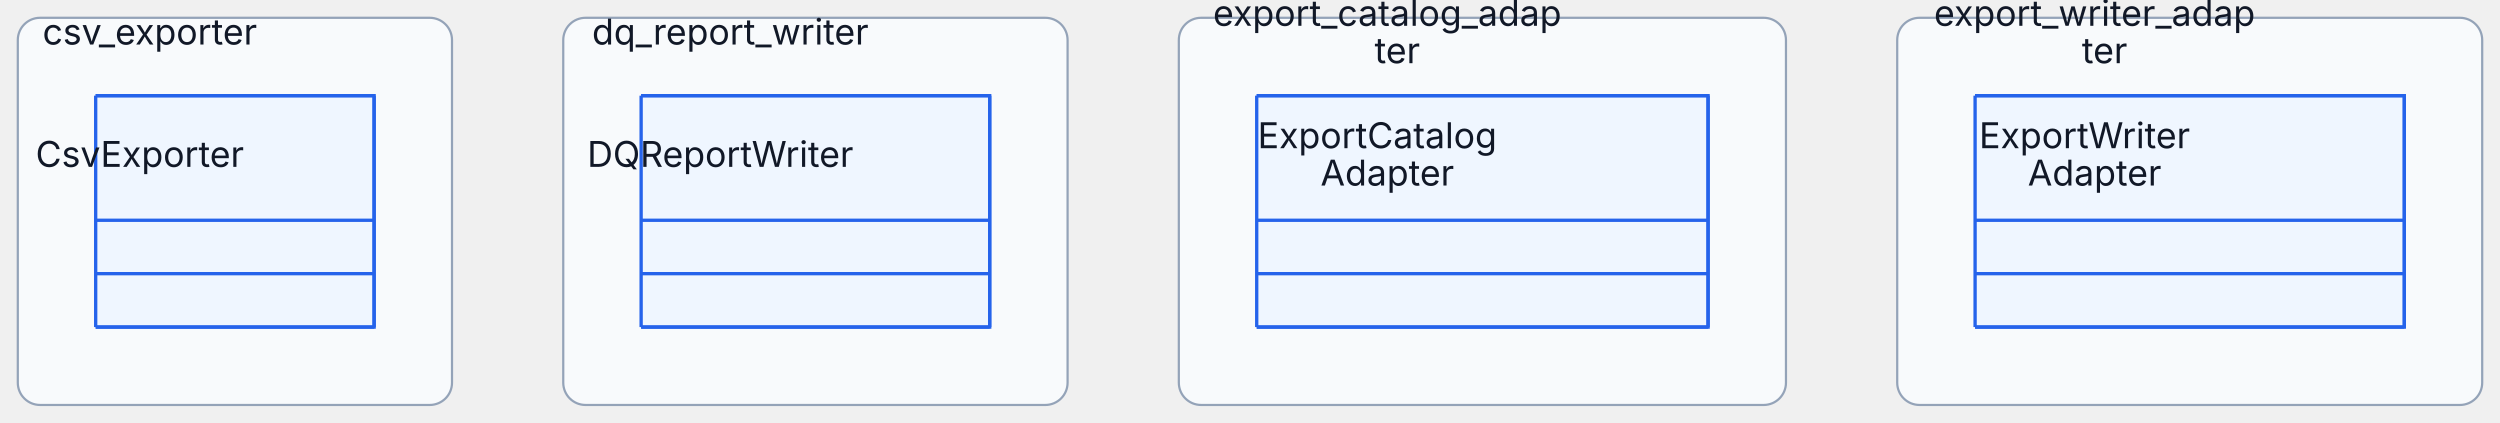
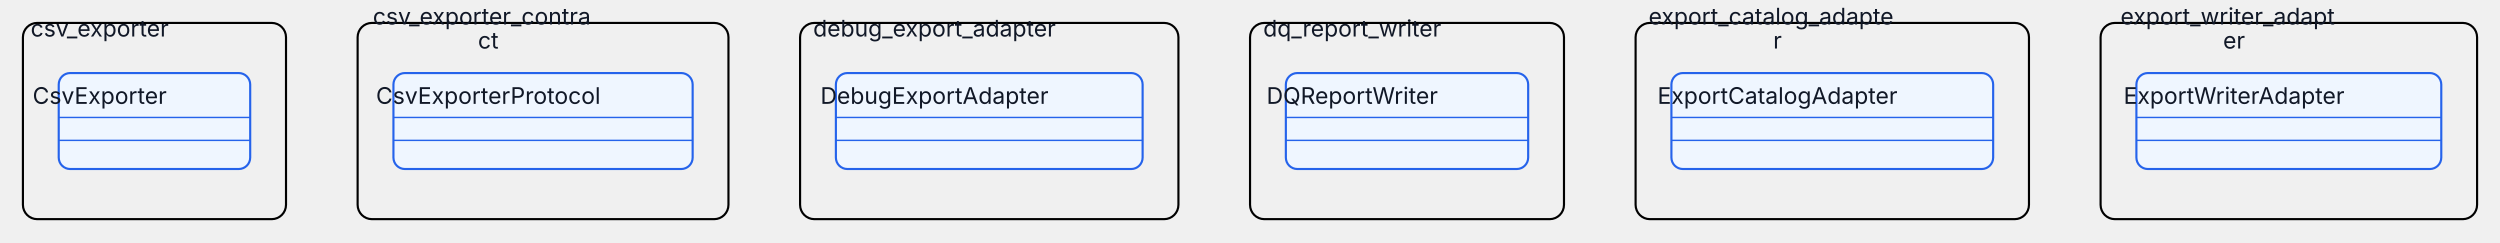
- <svg xmlns="http://www.w3.org/2000/svg" id="my-svg" width="100%" class="classDiagram" style="max-width: 1123.56px; background-color: white;" viewBox="-8 0 1123.562 190" role="graphics-document document" aria-roledescription="class">
-   <style>#my-svg{font-family:Inter,-apple-system,BlinkMacSystemFont,'Segoe UI',Roboto,Oxygen,Ubuntu,sans-serif;font-size:16px;fill:#212121;}@keyframes edge-animation-frame{from{stroke-dashoffset:0;}}@keyframes dash{to{stroke-dashoffset:0;}}#my-svg .edge-animation-slow{stroke-dasharray:9,5!important;stroke-dashoffset:900;animation:dash 50s linear infinite;stroke-linecap:round;}#my-svg .edge-animation-fast{stroke-dasharray:9,5!important;stroke-dashoffset:900;animation:dash 20s linear infinite;stroke-linecap:round;}#my-svg .error-icon{fill:#f0fdf4;}#my-svg .error-text{fill:#212121;stroke:#212121;}#my-svg .edge-thickness-normal{stroke-width:1px;}#my-svg .edge-thickness-thick{stroke-width:3.5px;}#my-svg .edge-pattern-solid{stroke-dasharray:0;}#my-svg .edge-thickness-invisible{stroke-width:0;fill:none;}#my-svg .edge-pattern-dashed{stroke-dasharray:3;}#my-svg .edge-pattern-dotted{stroke-dasharray:2;}#my-svg .marker{fill:#475569;stroke:#475569;}#my-svg .marker.cross{stroke:#475569;}#my-svg svg{font-family:Inter,-apple-system,BlinkMacSystemFont,'Segoe UI',Roboto,Oxygen,Ubuntu,sans-serif;font-size:16px;}#my-svg p{margin:0;}#my-svg g.classGroup text{fill:#2563eb;stroke:none;font-family:Inter,-apple-system,BlinkMacSystemFont,'Segoe UI',Roboto,Oxygen,Ubuntu,sans-serif;font-size:10px;}#my-svg g.classGroup text .title{font-weight:bolder;}#my-svg .cluster-label text{fill:#1e40af;}#my-svg .cluster-label span{color:#1e40af;}#my-svg .cluster-label span p{background-color:transparent;}#my-svg .cluster rect{fill:#f8fafc;stroke:#94a3b8;stroke-width:1px;}#my-svg .cluster text{fill:#1e40af;}#my-svg .cluster span{color:#1e40af;}#my-svg .nodeLabel,#my-svg .edgeLabel{color:#212121;}#my-svg .noteLabel .nodeLabel,#my-svg .noteLabel .edgeLabel{color:#212121;}#my-svg .edgeLabel .label rect{fill:#eff6ff;}#my-svg .label text{fill:#212121;}#my-svg .labelBkg{background:#eff6ff;}#my-svg .edgeLabel .label span{background:#eff6ff;}#my-svg .classTitle{font-weight:bolder;}#my-svg .node rect,#my-svg .node circle,#my-svg .node ellipse,#my-svg .node polygon,#my-svg .node path{fill:#eff6ff;stroke:#2563eb;stroke-width:1;}#my-svg .divider{stroke:#2563eb;stroke-width:1;}#my-svg g.clickable{cursor:pointer;}#my-svg g.classGroup rect{fill:#eff6ff;stroke:#2563eb;}#my-svg g.classGroup line{stroke:#2563eb;stroke-width:1;}#my-svg .classLabel .box{stroke:none;stroke-width:0;fill:#eff6ff;opacity:0.5;}#my-svg .classLabel .label{fill:#2563eb;font-size:10px;}#my-svg .relation{stroke:#475569;stroke-width:1;fill:none;}#my-svg .dashed-line{stroke-dasharray:3;}#my-svg .dotted-line{stroke-dasharray:1 2;}#my-svg [id$="-compositionStart"],#my-svg .composition{fill:#475569!important;stroke:#475569!important;stroke-width:1;}#my-svg [id$="-compositionEnd"],#my-svg .composition{fill:#475569!important;stroke:#475569!important;stroke-width:1;}#my-svg [id$="-dependencyStart"],#my-svg .dependency{fill:#475569!important;stroke:#475569!important;stroke-width:1;}#my-svg [id$="-dependencyEnd"],#my-svg .dependency{fill:#475569!important;stroke:#475569!important;stroke-width:1;}#my-svg [id$="-extensionStart"],#my-svg .extension{fill:transparent!important;stroke:#475569!important;stroke-width:1;}#my-svg [id$="-extensionEnd"],#my-svg .extension{fill:transparent!important;stroke:#475569!important;stroke-width:1;}#my-svg [id$="-aggregationStart"],#my-svg .aggregation{fill:transparent!important;stroke:#475569!important;stroke-width:1;}#my-svg [id$="-aggregationEnd"],#my-svg .aggregation{fill:transparent!important;stroke:#475569!important;stroke-width:1;}#my-svg [id$="-lollipopStart"],#my-svg .lollipop{fill:#eff6ff!important;stroke:#475569!important;stroke-width:1;}#my-svg [id$="-lollipopEnd"],#my-svg .lollipop{fill:#eff6ff!important;stroke:#475569!important;stroke-width:1;}#my-svg .edgeTerminals{font-size:11px;line-height:initial;}#my-svg .classTitleText{text-anchor:middle;font-size:18px;fill:#212121;}#my-svg .edgeLabel[data-look="neo"]{background-color:#ffffff;text-align:center;}#my-svg .edgeLabel[data-look="neo"] p{background-color:#ffffff;}#my-svg .edgeLabel[data-look="neo"] rect{opacity:0.5;background-color:#ffffff;fill:#ffffff;}#my-svg .label-icon{display:inline-block;height:1em;overflow:visible;vertical-align:-0.125em;}#my-svg .node .label-icon path{fill:currentColor;stroke:revert;stroke-width:revert;}#my-svg .node .neo-node{stroke:#2563eb;}#my-svg [data-look="neo"].node rect,#my-svg [data-look="neo"].cluster rect,#my-svg [data-look="neo"].node polygon{stroke:url(#my-svg-gradient);filter:drop-shadow( 1px 2px 2px rgba(185,185,185,1));}#my-svg [data-look="neo"].node path{stroke:url(#my-svg-gradient);stroke-width:1px;}#my-svg [data-look="neo"].node .outer-path{filter:drop-shadow( 1px 2px 2px rgba(185,185,185,1));}#my-svg [data-look="neo"].node .neo-line path{stroke:#2563eb;filter:none;}#my-svg [data-look="neo"].node circle{stroke:url(#my-svg-gradient);filter:drop-shadow( 1px 2px 2px rgba(185,185,185,1));}#my-svg [data-look="neo"].node circle .state-start{fill:#000000;}#my-svg [data-look="neo"].icon-shape .icon{fill:url(#my-svg-gradient);filter:drop-shadow( 1px 2px 2px rgba(185,185,185,1));}#my-svg [data-look="neo"].icon-shape .icon-neo path{stroke:url(#my-svg-gradient);filter:drop-shadow( 1px 2px 2px rgba(185,185,185,1));}#my-svg :root{--mermaid-font-family:"trebuchet ms",verdana,arial,sans-serif;}/* bioetl-inject */#my-svg .edgeLabel rect{opacity:1!important;fill:#ffffff!important}#my-svg .labelBkg{background-color:#ffffff!important;opacity:1!important}#my-svg .edgeLabel .labelBkg{background-color:#ffffff!important;opacity:1!important}#my-svg .edgeLabel{font-size:12px;line-height:1.1;padding:1px 3px}#my-svg .edgeLabel span{color:#111827!important;fill:#111827!important;opacity:1!important;line-height:1.1;margin:0;padding:0}#my-svg .edgeLabel p{color:#111827!important;fill:#111827!important;opacity:1!important;line-height:1.1;margin:0;padding:0}#my-svg text.fo-fallback{color:#111827!important;fill:#111827!important;opacity:1!important}</style>
+ <svg xmlns="http://www.w3.org/2000/svg" aria-roledescription="classDiagram" role="graphics-document document" viewBox="0 -8 1745.344 169" style="max-width: 1745.34px; background-color: white;" width="100%" id="my-svg">
+   <style>#my-svg{font-family:Inter,-apple-system,BlinkMacSystemFont,'Segoe UI',Roboto,Oxygen,Ubuntu,sans-serif;font-size:16px;fill:#212121;}#my-svg .error-icon{fill:#f0fdf4;}#my-svg .error-text{fill:#212121;stroke:#212121;}#my-svg .edge-thickness-normal{stroke-width:2px;}#my-svg .edge-thickness-thick{stroke-width:3.5px;}#my-svg .edge-pattern-solid{stroke-dasharray:0;}#my-svg .edge-pattern-dashed{stroke-dasharray:3;}#my-svg .edge-pattern-dotted{stroke-dasharray:2;}#my-svg .marker{fill:#475569;stroke:#475569;}#my-svg .marker.cross{stroke:#475569;}#my-svg svg{font-family:Inter,-apple-system,BlinkMacSystemFont,'Segoe UI',Roboto,Oxygen,Ubuntu,sans-serif;font-size:16px;}#my-svg g.classGroup text{fill:#2563eb;stroke:none;font-family:Inter,-apple-system,BlinkMacSystemFont,'Segoe UI',Roboto,Oxygen,Ubuntu,sans-serif;font-size:10px;}#my-svg g.classGroup text .title{font-weight:bolder;}#my-svg .nodeLabel,#my-svg .edgeLabel{color:#212121;}#my-svg .edgeLabel .label rect{fill:#eff6ff;}#my-svg .label text{fill:#212121;}#my-svg .edgeLabel .label span{background:#eff6ff;}#my-svg .classTitle{font-weight:bolder;}#my-svg .node rect,#my-svg .node circle,#my-svg .node ellipse,#my-svg .node polygon,#my-svg .node path{fill:#eff6ff;stroke:#2563eb;stroke-width:1px;}#my-svg .divider{stroke:#2563eb;stroke-width:1;}#my-svg g.clickable{cursor:pointer;}#my-svg g.classGroup rect{fill:#eff6ff;stroke:#2563eb;}#my-svg g.classGroup line{stroke:#2563eb;stroke-width:1;}#my-svg .classLabel .box{stroke:none;stroke-width:0;fill:#eff6ff;opacity:0.5;}#my-svg .classLabel .label{fill:#2563eb;font-size:10px;}#my-svg .relation{stroke:#475569;stroke-width:1;fill:none;}#my-svg .dashed-line{stroke-dasharray:3;}#my-svg .dotted-line{stroke-dasharray:1 2;}#my-svg #compositionStart,#my-svg .composition{fill:#475569!important;stroke:#475569!important;stroke-width:1;}#my-svg #compositionEnd,#my-svg .composition{fill:#475569!important;stroke:#475569!important;stroke-width:1;}#my-svg #dependencyStart,#my-svg .dependency{fill:#475569!important;stroke:#475569!important;stroke-width:1;}#my-svg #dependencyStart,#my-svg .dependency{fill:#475569!important;stroke:#475569!important;stroke-width:1;}#my-svg #extensionStart,#my-svg .extension{fill:transparent!important;stroke:#475569!important;stroke-width:1;}#my-svg #extensionEnd,#my-svg .extension{fill:transparent!important;stroke:#475569!important;stroke-width:1;}#my-svg #aggregationStart,#my-svg .aggregation{fill:transparent!important;stroke:#475569!important;stroke-width:1;}#my-svg #aggregationEnd,#my-svg .aggregation{fill:transparent!important;stroke:#475569!important;stroke-width:1;}#my-svg #lollipopStart,#my-svg .lollipop{fill:#eff6ff!important;stroke:#475569!important;stroke-width:1;}#my-svg #lollipopEnd,#my-svg .lollipop{fill:#eff6ff!important;stroke:#475569!important;stroke-width:1;}#my-svg .edgeTerminals{font-size:11px;}#my-svg .classTitleText{text-anchor:middle;font-size:18px;fill:#212121;}#my-svg :root{--mermaid-font-family:"trebuchet ms",verdana,arial,sans-serif;}/* bioetl-inject */#my-svg .edgeLabel rect{opacity:1!important;fill:#ffffff!important}#my-svg .labelBkg{background-color:#ffffff!important;opacity:1!important}#my-svg .edgeLabel .labelBkg{background-color:#ffffff!important;opacity:1!important}#my-svg .edgeLabel{font-size:12px;line-height:1.1;padding:1px 3px}#my-svg .edgeLabel span{color:#111827!important;fill:#111827!important;opacity:1!important;line-height:1.1;margin:0;padding:0}#my-svg .edgeLabel p{color:#111827!important;fill:#111827!important;opacity:1!important;line-height:1.1;margin:0;padding:0}#my-svg text.fo-fallback{color:#111827!important;fill:#111827!important;opacity:1!important}</style>
  <g>
    <defs>
-       <marker id="my-svg_class-aggregationStart" class="marker aggregation class" refX="18" refY="7" markerWidth="190" markerHeight="240" orient="auto">
+       <marker orient="auto" markerHeight="240" markerWidth="190" refY="7" refX="18" class="marker aggregation classDiagram" id="my-svg_classDiagram-aggregationStart">
        <path d="M 18,7 L9,13 L1,7 L9,1 Z" />
      </marker>
    </defs>
    <defs>
-       <marker id="my-svg_class-aggregationEnd" class="marker aggregation class" refX="1" refY="7" markerWidth="20" markerHeight="28" orient="auto">
+       <marker orient="auto" markerHeight="28" markerWidth="20" refY="7" refX="1" class="marker aggregation classDiagram" id="my-svg_classDiagram-aggregationEnd">
        <path d="M 18,7 L9,13 L1,7 L9,1 Z" />
      </marker>
    </defs>
    <defs>
-       <marker id="my-svg_class-aggregationStart-margin" class="marker aggregation class" refX="15" refY="7" markerWidth="190" markerHeight="240" orient="auto" markerUnits="userSpaceOnUse">
-         <path d="M 18,7 L9,13 L1,7 L9,1 Z" style="stroke-width: 2;" />
-       </marker>
-     </defs>
-     <defs>
-       <marker id="my-svg_class-aggregationEnd-margin" class="marker aggregation class" refX="1" refY="7" markerWidth="20" markerHeight="28" orient="auto" markerUnits="userSpaceOnUse">
-         <path d="M 18,7 L9,13 L1,7 L9,1 Z" style="stroke-width: 2;" />
-       </marker>
-     </defs>
-     <defs>
-       <marker id="my-svg_class-extensionStart" class="marker extension class" refX="18" refY="7" markerWidth="20" markerHeight="28" orient="auto" markerUnits="userSpaceOnUse">
+       <marker orient="auto" markerHeight="240" markerWidth="190" refY="7" refX="18" class="marker extension classDiagram" id="my-svg_classDiagram-extensionStart">
        <path d="M 1,7 L18,13 V 1 Z" />
      </marker>
    </defs>
    <defs>
-       <marker id="my-svg_class-extensionEnd" class="marker extension class" refX="1" refY="7" markerWidth="20" markerHeight="28" orient="auto">
+       <marker orient="auto" markerHeight="28" markerWidth="20" refY="7" refX="1" class="marker extension classDiagram" id="my-svg_classDiagram-extensionEnd">
        <path d="M 1,1 V 13 L18,7 Z" />
      </marker>
    </defs>
-     <marker id="my-svg_class-extensionStart-margin" class="marker extension class" refX="18" refY="7" markerWidth="20" markerHeight="28" orient="auto" markerUnits="userSpaceOnUse" viewBox="0 0 20 14">
-       <polygon points="10,7 18,13 18,1" style="stroke-width: 2; stroke-dasharray: 0;" />
-     </marker>
-     <defs>
-       <marker id="my-svg_class-extensionEnd-margin" class="marker extension class" refX="9" refY="7" markerWidth="20" markerHeight="28" orient="auto" markerUnits="userSpaceOnUse" viewBox="0 0 20 14">
-         <polygon points="10,1 10,13 18,7" style="stroke-width: 2; stroke-dasharray: 0;" />
-       </marker>
-     </defs>
-     <defs>
-       <marker id="my-svg_class-compositionStart" class="marker composition class" refX="18" refY="7" markerWidth="190" markerHeight="240" orient="auto">
+     <defs>
+       <marker orient="auto" markerHeight="240" markerWidth="190" refY="7" refX="18" class="marker composition classDiagram" id="my-svg_classDiagram-compositionStart">
        <path d="M 18,7 L9,13 L1,7 L9,1 Z" />
      </marker>
    </defs>
    <defs>
-       <marker id="my-svg_class-compositionEnd" class="marker composition class" refX="1" refY="7" markerWidth="20" markerHeight="28" orient="auto">
+       <marker orient="auto" markerHeight="28" markerWidth="20" refY="7" refX="1" class="marker composition classDiagram" id="my-svg_classDiagram-compositionEnd">
        <path d="M 18,7 L9,13 L1,7 L9,1 Z" />
      </marker>
    </defs>
    <defs>
-       <marker id="my-svg_class-compositionStart-margin" class="marker composition class" refX="15" refY="7" markerWidth="190" markerHeight="240" orient="auto" markerUnits="userSpaceOnUse">
-         <path viewBox="0 0 15 15" d="M 18,7 L9,13 L1,7 L9,1 Z" style="stroke-width: 0;" />
-       </marker>
-     </defs>
-     <defs>
-       <marker id="my-svg_class-compositionEnd-margin" class="marker composition class" refX="3.5" refY="7" markerWidth="20" markerHeight="28" orient="auto" markerUnits="userSpaceOnUse">
-         <path d="M 18,7 L9,13 L1,7 L9,1 Z" style="stroke-width: 0;" />
-       </marker>
-     </defs>
-     <defs>
-       <marker id="my-svg_class-dependencyStart" class="marker dependency class" refX="6" refY="7" markerWidth="190" markerHeight="240" orient="auto">
+       <marker orient="auto" markerHeight="240" markerWidth="190" refY="7" refX="6" class="marker dependency classDiagram" id="my-svg_classDiagram-dependencyStart">
        <path d="M 5,7 L9,13 L1,7 L9,1 Z" />
      </marker>
    </defs>
    <defs>
-       <marker id="my-svg_class-dependencyEnd" class="marker dependency class" refX="13" refY="7" markerWidth="20" markerHeight="28" orient="auto">
+       <marker orient="auto" markerHeight="28" markerWidth="20" refY="7" refX="13" class="marker dependency classDiagram" id="my-svg_classDiagram-dependencyEnd">
        <path d="M 18,7 L9,13 L14,7 L9,1 Z" />
      </marker>
    </defs>
    <defs>
-       <marker id="my-svg_class-dependencyStart-margin" class="marker dependency class" refX="4" refY="7" markerWidth="190" markerHeight="240" orient="auto" markerUnits="userSpaceOnUse">
-         <path d="M 5,7 L9,13 L1,7 L9,1 Z" style="stroke-width: 0;" />
-       </marker>
-     </defs>
-     <defs>
-       <marker id="my-svg_class-dependencyEnd-margin" class="marker dependency class" refX="16" refY="7" markerWidth="20" markerHeight="28" orient="auto" markerUnits="userSpaceOnUse">
-         <path d="M 18,7 L9,13 L14,7 L9,1 Z" style="stroke-width: 0;" />
-       </marker>
-     </defs>
-     <defs>
-       <marker id="my-svg_class-lollipopStart" class="marker lollipop class" refX="13" refY="7" markerWidth="190" markerHeight="240" orient="auto">
-         <circle fill="transparent" cx="7" cy="7" r="6" />
-       </marker>
-     </defs>
-     <defs>
-       <marker id="my-svg_class-lollipopEnd" class="marker lollipop class" refX="1" refY="7" markerWidth="190" markerHeight="240" orient="auto">
-         <circle fill="transparent" cx="7" cy="7" r="6" />
-       </marker>
-     </defs>
-     <defs>
-       <marker id="my-svg_class-lollipopStart-margin" class="marker lollipop class" refX="13" refY="7" markerWidth="190" markerHeight="240" orient="auto" markerUnits="userSpaceOnUse">
-         <circle fill="transparent" cx="7" cy="7" r="6" stroke-width="2" />
-       </marker>
-     </defs>
-     <defs>
-       <marker id="my-svg_class-lollipopEnd-margin" class="marker lollipop class" refX="1" refY="7" markerWidth="190" markerHeight="240" orient="auto" markerUnits="userSpaceOnUse">
-         <circle fill="transparent" cx="7" cy="7" r="6" stroke-width="2" />
+       <marker orient="auto" markerHeight="240" markerWidth="190" refY="7" refX="13" class="marker lollipop classDiagram" id="my-svg_classDiagram-lollipopStart">
+         <circle r="6" cy="7" cx="7" fill="transparent" stroke="black" />
+       </marker>
+     </defs>
+     <defs>
+       <marker orient="auto" markerHeight="240" markerWidth="190" refY="7" refX="1" class="marker lollipop classDiagram" id="my-svg_classDiagram-lollipopEnd">
+         <circle r="6" cy="7" cx="7" fill="transparent" stroke="black" />
      </marker>
    </defs>
    <g class="root">
      <g class="clusters" />
      <g class="edgePaths" />
      <g class="edgeLabels" />
      <g class="nodes">
-         <g class="root" transform="translate(-8, 0)">
+         <g transform="translate(8, 0)" class="root">
          <g class="clusters">
-             <g class="cluster undefined" id="my-svg-csv_exporter" data-look="classic">
-               <rect style="" x="8" y="8" width="195.141" height="174" />
-               <g class="cluster-label" transform="translate(59.11719, 8)">
-                 <text x="46.453" y="12" text-anchor="middle" xml:space="preserve" class="fo-fallback">
-                   <tspan x="46.453">csv_exporter</tspan>
+             <g id="csv_exporter" class="cluster">
+               <rect height="137" width="183.672" y="8" x="8" style="fill: none; stroke: black" />
+               <g transform="translate(48.40625, 8)" class="cluster-label">
+                 <text x="51.43" y="9.5" text-anchor="middle" xml:space="preserve" class="fo-fallback">
+                   <tspan x="51.43">csv_exporter</tspan>
                </text>
              </g>
            </g>
          </g>
          <g class="edgePaths" />
          <g class="edgeLabels" />
          <g class="nodes">
-             <g class="node default" id="my-svg-classId-CsvExporter-0" data-look="classic" transform="translate(105.5703, 95)">
-               <g class="basic label-container outer-path">
-                 <path d="M-62.57 -52 L62.57 -52 L62.57 52 L-62.57 52" stroke="none" stroke-width="0" fill="#eff6ff" style="" />
-                 <path d="M-62.57 -52 C-36.927 -52, -11.284 -52, 62.57 -52 M-62.57 -52 C-34.973 -52, -7.377 -52, 62.57 -52 M62.57 -52 C62.57 -22.047, 62.57 7.905, 62.57 52 M62.57 -52 C62.57 -14.368, 62.57 23.265, 62.57 52 M62.57 52 C13.643 52, -35.285 52, -62.57 52 M62.57 52 C22.308 52, -17.954 52, -62.57 52 M-62.57 52 C-62.57 12.608, -62.57 -26.783, -62.57 -52 M-62.57 52 C-62.57 14.992, -62.57 -22.015, -62.57 -52" stroke="#2563eb" stroke-width="1.3" fill="none" stroke-dasharray="0 0" style="" />
-               </g>
-               <g class="annotation-group text" transform="translate(0, -20)" />
-               <g class="label-group text" transform="translate(-46.57031, -20)">
-                 <g class="label" style="font-weight: bolder" transform="translate(0,-12)">
-                   <text x="46.57" y="12" text-anchor="middle" xml:space="preserve" class="fo-fallback">
-                     <tspan x="46.57">CsvExporter</tspan>
-                   </text>
-                 </g>
-               </g>
-               <g class="members-group text" transform="translate(-46.57031, 36)" />
-               <g class="methods-group text" transform="translate(-46.57031, 76)" />
-               <g class="divider" style="">
-                 <path d="M-62.57 4 C-29.103 4, 4.364 4.001, 62.57 4.001 M-62.57 4 C-35.861 4, -9.151 4, 62.57 4.001" stroke="#2563eb" stroke-width="1.3" fill="none" stroke-dasharray="0 0" style="" />
-               </g>
-               <g class="divider" style="">
-                 <path d="M-62.57 28 C-36.015 28, -9.459 28, 62.57 28.001 M-62.57 28 C-32.627 28, -2.684 28, 62.57 28.001" stroke="#2563eb" stroke-width="1.3" fill="none" stroke-dasharray="0 0" style="" />
+             <g transform="translate(99.83594, 76.5)" id="classId-CsvExporter-0" class="node default">
+               <rect height="67" width="133.672" y="-33.5" x="-66.836" class="outer title-state" />
+               <line y2="-2.5" y1="-2.5" x2="66.836" x1="-66.836" class="divider" />
+               <line y2="13.5" y1="13.5" x2="66.836" x1="-66.836" class="divider" />
+               <g class="label">
+                 <text x="54.836" y="9.5" text-anchor="middle" xml:space="preserve" class="classTitle fo-fallback" transform="translate( -54.83594, -21.5)">
+                   <tspan x="54.836">CsvExporter</tspan>
+                 </text>
              </g>
            </g>
          </g>
        </g>
-         <g class="root" transform="translate(237.1406, 0)">
+         <g transform="translate(241.6719, 0)" class="root">
          <g class="clusters">
-             <g class="cluster undefined" id="my-svg-dq_report_writer" data-look="classic">
-               <rect style="" x="8" y="8" width="226.656" height="174" />
-               <g class="cluster-label" transform="translate(59.375, 8)">
-                 <text x="61.953" y="12" text-anchor="middle" xml:space="preserve" class="fo-fallback">
-                   <tspan x="61.953">dq_report_writer</tspan>
+             <g id="csv_exporter_contract" class="cluster">
+               <rect height="137" width="258.891" y="8" x="8" style="fill: none; stroke: black" />
+               <g transform="translate(48.78906, 8)" class="cluster-label">
+                 <text x="88.656" y="1.1" text-anchor="middle" xml:space="preserve" class="fo-fallback">
+                   <tspan x="88.656">csv_exporter_contra</tspan>
+                   <tspan x="88.656" dy="16.8">ct</tspan>
                </text>
              </g>
            </g>
          </g>
          <g class="edgePaths" />
          <g class="edgeLabels" />
          <g class="nodes">
-             <g class="node default" id="my-svg-classId-DQReportWriter-1" data-look="classic" transform="translate(121.3281, 95)">
-               <g class="basic label-container outer-path">
-                 <path d="M-78.328 -52 L78.328 -52 L78.328 52 L-78.328 52" stroke="none" stroke-width="0" fill="#eff6ff" style="" />
-                 <path d="M-78.328 -52 C-21.87 -52, 34.588 -52, 78.328 -52 M-78.328 -52 C-27.405 -52, 23.517 -52, 78.328 -52 M78.328 -52 C78.328 -24.016, 78.328 3.967, 78.328 52 M78.328 -52 C78.328 -27.206, 78.328 -2.412, 78.328 52 M78.328 52 C39.141 52, -0.047 52, -78.328 52 M78.328 52 C20.551 52, -37.227 52, -78.328 52 M-78.328 52 C-78.328 15.842, -78.328 -20.317, -78.328 -52 M-78.328 52 C-78.328 30.672, -78.328 9.343, -78.328 -52" stroke="#2563eb" stroke-width="1.3" fill="none" stroke-dasharray="0 0" style="" />
-               </g>
-               <g class="annotation-group text" transform="translate(0, -20)" />
-               <g class="label-group text" transform="translate(-62.32812, -20)">
-                 <g class="label" style="font-weight: bolder" transform="translate(0,-12)">
-                   <text x="62.328" y="12" text-anchor="middle" xml:space="preserve" class="fo-fallback">
-                     <tspan x="62.328">DQReportWriter</tspan>
-                   </text>
-                 </g>
-               </g>
-               <g class="members-group text" transform="translate(-62.32812, 36)" />
-               <g class="methods-group text" transform="translate(-62.32812, 76)" />
-               <g class="divider" style="">
-                 <path d="M-78.328 4 C-20.945 4, 36.437 4.001, 78.328 4.001 M-78.328 4 C-37.854 4, 2.62 4.001, 78.328 4.001" stroke="#2563eb" stroke-width="1.3" fill="none" stroke-dasharray="0 0" style="" />
-               </g>
-               <g class="divider" style="">
-                 <path d="M-78.328 28 C-29.644 28, 19.041 28.001, 78.328 28.001 M-78.328 28 C-25.092 28, 28.144 28.001, 78.328 28.001" stroke="#2563eb" stroke-width="1.3" fill="none" stroke-dasharray="0 0" style="" />
+             <g transform="translate(137.4453, 76.5)" id="classId-CsvExporterProtocol-1" class="node default">
+               <rect height="67" width="208.891" y="-33.5" x="-104.445" class="outer title-state" />
+               <line y2="-2.5" y1="-2.5" x2="104.445" x1="-104.445" class="divider" />
+               <line y2="13.5" y1="13.5" x2="104.445" x1="-104.445" class="divider" />
+               <g class="label">
+                 <text x="92.445" y="9.5" text-anchor="middle" xml:space="preserve" class="classTitle fo-fallback" transform="translate( -92.44531, -21.5)">
+                   <tspan x="92.445">CsvExporterProtocol</tspan>
+                 </text>
              </g>
            </g>
          </g>
        </g>
-         <g class="root" transform="translate(513.7969, 0)">
+         <g transform="translate(550.5625, 0)" class="root">
          <g class="clusters">
-             <g class="cluster undefined" id="my-svg-export_catalog_adapter" data-look="classic">
-               <rect style="" x="8" y="8" width="272.859" height="174" />
-               <g class="cluster-label" transform="translate(57.99219, 8)">
-                 <text x="86.438" y="3.6" text-anchor="middle" xml:space="preserve" class="fo-fallback">
-                   <tspan x="86.438">export_catalog_adap</tspan>
-                   <tspan x="86.438" dy="16.8">ter</tspan>
+             <g id="debug_export_adapter" class="cluster">
+               <rect height="137" width="264.141" y="8" x="8" style="fill: none; stroke: black" />
+               <g transform="translate(49.61719, 8)" class="cluster-label">
+                 <text x="90.453" y="9.5" text-anchor="middle" xml:space="preserve" class="fo-fallback">
+                   <tspan x="90.453">debug_export_adapter</tspan>
                </text>
              </g>
            </g>
          </g>
          <g class="edgePaths" />
          <g class="edgeLabels" />
          <g class="nodes">
-             <g class="node default" id="my-svg-classId-ExportCatalogAdapter-2" data-look="classic" transform="translate(144.4297, 95)">
-               <g class="basic label-container outer-path">
-                 <path d="M-101.43 -52 L101.43 -52 L101.43 52 L-101.43 52" stroke="none" stroke-width="0" fill="#eff6ff" style="" />
-                 <path d="M-101.43 -52 C-20.361 -52, 60.707 -52, 101.43 -52 M-101.43 -52 C-49.831 -52, 1.769 -52, 101.43 -52 M101.43 -52 C101.43 -29.543, 101.43 -7.086, 101.43 52 M101.43 -52 C101.43 -20.627, 101.43 10.745, 101.43 52 M101.43 52 C60.471 52, 19.513 52, -101.43 52 M101.43 52 C37.15 52, -27.129 52, -101.43 52 M-101.43 52 C-101.43 17.554, -101.43 -16.892, -101.43 -52 M-101.43 52 C-101.43 17.566, -101.43 -16.869, -101.43 -52" stroke="#2563eb" stroke-width="1.3" fill="none" stroke-dasharray="0 0" style="" />
-               </g>
-               <g class="annotation-group text" transform="translate(0, -20)" />
-               <g class="label-group text" transform="translate(-85.42969, -20)">
-                 <g class="label" style="font-weight: bolder" transform="translate(0,-12)">
-                   <text x="85.43" y="3.6" text-anchor="middle" xml:space="preserve" class="fo-fallback">
-                     <tspan x="85.43">ExportCatalog</tspan>
-                     <tspan x="85.43" dy="16.8">Adapter</tspan>
-                   </text>
-                 </g>
-               </g>
-               <g class="members-group text" transform="translate(-85.42969, 36)" />
-               <g class="methods-group text" transform="translate(-85.42969, 76)" />
-               <g class="divider" style="">
-                 <path d="M-101.43 4 C-43.02 4, 15.391 4.001, 101.43 4.001 M-101.43 4 C-51.885 4, -2.341 4, 101.43 4.001" stroke="#2563eb" stroke-width="1.3" fill="none" stroke-dasharray="0 0" style="" />
-               </g>
-               <g class="divider" style="">
-                 <path d="M-101.43 28 C-29.862 28, 41.706 28.001, 101.43 28.001 M-101.43 28 C-30.109 28, 41.212 28.001, 101.43 28.001" stroke="#2563eb" stroke-width="1.3" fill="none" stroke-dasharray="0 0" style="" />
+             <g transform="translate(140.0703, 76.5)" id="classId-DebugExportAdapter-2" class="node default">
+               <rect height="67" width="214.141" y="-33.5" x="-107.07" class="outer title-state" />
+               <line y2="-2.5" y1="-2.5" x2="107.07" x1="-107.07" class="divider" />
+               <line y2="13.5" y1="13.5" x2="107.07" x1="-107.07" class="divider" />
+               <g class="label">
+                 <text x="95.07" y="9.5" text-anchor="middle" xml:space="preserve" class="classTitle fo-fallback" transform="translate( -95.07031, -21.5)">
+                   <tspan x="95.07">DebugExportAdapter</tspan>
+                 </text>
              </g>
            </g>
          </g>
        </g>
-         <g class="root" transform="translate(836.6562, 0)">
+         <g transform="translate(864.7031, 0)" class="root">
          <g class="clusters">
-             <g class="cluster undefined" id="my-svg-export_writer_adapter" data-look="classic">
-               <rect style="" x="8" y="8" width="262.906" height="174" />
-               <g class="cluster-label" transform="translate(57.67969, 8)">
-                 <text x="81.773" y="3.6" text-anchor="middle" xml:space="preserve" class="fo-fallback">
-                   <tspan x="81.773">export_writer_adap</tspan>
-                   <tspan x="81.773" dy="16.8">ter</tspan>
+             <g id="dq_report_writer" class="cluster">
+               <rect height="137" width="219.172" y="8" x="8" style="fill: none; stroke: black" />
+               <g transform="translate(51.59375, 8)" class="cluster-label">
+                 <text x="65.992" y="9.5" text-anchor="middle" xml:space="preserve" class="fo-fallback">
+                   <tspan x="65.992">dq_report_writer</tspan>
                </text>
              </g>
            </g>
          </g>
          <g class="edgePaths" />
          <g class="edgeLabels" />
          <g class="nodes">
-             <g class="node default" id="my-svg-classId-ExportWriterAdapter-3" data-look="classic" transform="translate(139.4531, 95)">
-               <g class="basic label-container outer-path">
-                 <path d="M-96.453 -52 L96.453 -52 L96.453 52 L-96.453 52" stroke="none" stroke-width="0" fill="#eff6ff" style="" />
-                 <path d="M-96.453 -52 C-42.62 -52, 11.213 -52, 96.453 -52 M-96.453 -52 C-25.095 -52, 46.263 -52, 96.453 -52 M96.453 -52 C96.453 -28.721, 96.453 -5.442, 96.453 52 M96.453 -52 C96.453 -14.405, 96.453 23.19, 96.453 52 M96.453 52 C19.336 52, -57.78 52, -96.453 52 M96.453 52 C47.71 52, -1.032 52, -96.453 52 M-96.453 52 C-96.453 17.181, -96.453 -17.637, -96.453 -52 M-96.453 52 C-96.453 30.555, -96.453 9.109, -96.453 -52" stroke="#2563eb" stroke-width="1.3" fill="none" stroke-dasharray="0 0" style="" />
-               </g>
-               <g class="annotation-group text" transform="translate(0, -20)" />
-               <g class="label-group text" transform="translate(-80.45312, -20)">
-                 <g class="label" style="font-weight: bolder" transform="translate(0,-12)">
-                   <text x="80.453" y="3.6" text-anchor="middle" xml:space="preserve" class="fo-fallback">
-                     <tspan x="80.453">ExportWriter</tspan>
-                     <tspan x="80.453" dy="16.8">Adapter</tspan>
-                   </text>
-                 </g>
-               </g>
-               <g class="members-group text" transform="translate(-80.45312, 36)" />
-               <g class="methods-group text" transform="translate(-80.45312, 76)" />
-               <g class="divider" style="">
-                 <path d="M-96.453 4 C-55.335 4, -14.217 4, 96.453 4.001 M-96.453 4 C-49.27 4, -2.087 4, 96.453 4.001" stroke="#2563eb" stroke-width="1.3" fill="none" stroke-dasharray="0 0" style="" />
-               </g>
-               <g class="divider" style="">
-                 <path d="M-96.453 28 C-40.483 28, 15.488 28.001, 96.453 28.001 M-96.453 28 C-20.08 28, 56.293 28.001, 96.453 28.001" stroke="#2563eb" stroke-width="1.3" fill="none" stroke-dasharray="0 0" style="" />
+             <g transform="translate(117.5859, 76.5)" id="classId-DQReportWriter-3" class="node default">
+               <rect height="67" width="169.172" y="-33.5" x="-84.586" class="outer title-state" />
+               <line y2="-2.5" y1="-2.5" x2="84.586" x1="-84.586" class="divider" />
+               <line y2="13.5" y1="13.5" x2="84.586" x1="-84.586" class="divider" />
+               <g class="label">
+                 <text x="72.586" y="9.5" text-anchor="middle" xml:space="preserve" class="classTitle fo-fallback" transform="translate( -72.58594, -21.5)">
+                   <tspan x="72.586">DQReportWriter</tspan>
+                 </text>
+               </g>
+             </g>
+           </g>
+         </g>
+         <g transform="translate(1133.875, 0)" class="root">
+           <g class="clusters">
+             <g id="export_catalog_adapter" class="cluster">
+               <rect height="137" width="274.625" y="8" x="8" style="fill: none; stroke: black" />
+               <g transform="translate(50.55469, 8)" class="cluster-label">
+                 <text x="94.758" y="1.1" text-anchor="middle" xml:space="preserve" class="fo-fallback">
+                   <tspan x="94.758">export_catalog_adapte</tspan>
+                   <tspan x="94.758" dy="16.8">r</tspan>
+                 </text>
+               </g>
+             </g>
+           </g>
+           <g class="edgePaths" />
+           <g class="edgeLabels" />
+           <g class="nodes">
+             <g transform="translate(145.3125, 76.5)" id="classId-ExportCatalogAdapter-4" class="node default">
+               <rect height="67" width="224.625" y="-33.5" x="-112.312" class="outer title-state" />
+               <line y2="-2.5" y1="-2.5" x2="112.312" x1="-112.312" class="divider" />
+               <line y2="13.5" y1="13.5" x2="112.312" x1="-112.312" class="divider" />
+               <g class="label">
+                 <text x="100.312" y="9.5" text-anchor="middle" xml:space="preserve" class="classTitle fo-fallback" transform="translate( -100.3125, -21.5)">
+                   <tspan x="100.312">ExportCatalogAdapter</tspan>
+                 </text>
+               </g>
+             </g>
+           </g>
+         </g>
+         <g transform="translate(1458.5, 0)" class="root">
+           <g class="clusters">
+             <g id="export_writer_adapter" class="cluster">
+               <rect height="137" width="262.844" y="8" x="8" style="fill: none; stroke: black" />
+               <g transform="translate(50.79688, 8)" class="cluster-label">
+                 <text x="88.625" y="1.1" text-anchor="middle" xml:space="preserve" class="fo-fallback">
+                   <tspan x="88.625">export_writer_adapt</tspan>
+                   <tspan x="88.625" dy="16.8">er</tspan>
+                 </text>
+               </g>
+             </g>
+           </g>
+           <g class="edgePaths" />
+           <g class="edgeLabels" />
+           <g class="nodes">
+             <g transform="translate(139.4219, 76.5)" id="classId-ExportWriterAdapter-5" class="node default">
+               <rect height="67" width="212.844" y="-33.5" x="-106.422" class="outer title-state" />
+               <line y2="-2.5" y1="-2.5" x2="106.422" x1="-106.422" class="divider" />
+               <line y2="13.5" y1="13.5" x2="106.422" x1="-106.422" class="divider" />
+               <g class="label">
+                 <text x="94.422" y="9.5" text-anchor="middle" xml:space="preserve" class="classTitle fo-fallback" transform="translate( -94.42188, -21.5)">
+                   <tspan x="94.422">ExportWriterAdapter</tspan>
+                 </text>
              </g>
            </g>
          </g>
        </g>
      </g>
    </g>
  </g>
-   <defs>
-     <filter id="my-svg-drop-shadow" height="130%" width="130%">
-       <feDropShadow dx="4" dy="4" stdDeviation="0" flood-opacity="0.06" flood-color="#000000" />
-     </filter>
-   </defs>
-   <defs>
-     <filter id="my-svg-drop-shadow-small" height="150%" width="150%">
-       <feDropShadow dx="2" dy="2" stdDeviation="0" flood-opacity="0.06" flood-color="#000000" />
-     </filter>
-   </defs>
-   <linearGradient id="my-svg-gradient" gradientUnits="objectBoundingBox" x1="0%" y1="0%" x2="100%" y2="0%">
-     <stop offset="0%" stop-color="#7c3aed" stop-opacity="1" />
-     <stop offset="100%" stop-color="#dc2626" stop-opacity="1" />
-   </linearGradient>
  <style>/*
 * Пользовательские стили диаграмм BioETL (структурированная копия)
 * Источник: custom.css
 * Цель: сгруппировать правила по типам элементов и документировать назначение каждого CSS-параметра.
 */

/* =========================================================
 * 1) Глобальная типографика и базовое поведение текста
 * ========================================================= */
svg {
    /* Задаёт основной стек шрифтов для всего текста в SVG. */
    font-family: Inter, -apple-system, BlinkMacSystemFont, 'Segoe UI', Roboto,
    Oxygen, Ubuntu, sans-serif;
}



/* =========================================================
 * 2) Общая геометрия узлов (для нескольких типов диаграмм)
 * ========================================================= */
.node rect,
.node circle,
.node ellipse,
.node polygon,
.node path {
    /* Единая толщина контура для фигур узлов. */
    stroke-width: 1.5px !important;
    /* Скругляет углы по горизонтали для более мягкого вида. */
    rx: 8;
    /* Скругляет углы по вертикали в паре с rx. */
    ry: 8;
    /* Добавляет лёгкую тень и отделяет узлы от фона. */
    filter:  none; /*  drop-shadow(0px 1px 2px rgba(0, 0, 0, 0.05));*/
}

/* =========================================================
 * 3) Контейнеры subgraph / cluster
 * ========================================================= */
.cluster rect,
.cluster path {
    /* Увеличивает радиус углов у контейнеров-групп. */
    rx: 10;
    /* Поддерживает симметрию скругления по вертикали. */
    ry: 10;
    /* Нейтральная заливка контейнера для снижения визуального шума. */
    fill: #f8fafc;
    /* Приглушённая обводка, чтобы границы были заметны, но не доминировали. */
    stroke: #94a3b8;
    /* Толщина границы контейнера в тон большинству узлов. */
    stroke-width: 1.5px;
    /* Убирает пунктир у рамок контейнеров. */
    stroke-dasharray: none;
    /* Делает фон контейнера полностью непрозрачным. */
    fill-opacity: 1;
    /* Отключает тень контейнера, чтобы акцент оставался на узлах. */
    filter: none;
}

.cluster text {
    /* Нормальный вес шрифта для заголовков групп. */
    font-weight: 400;
    /* Увеличенный размер заголовка относительно текста узлов. */
    font-size: 16px;
}

/* =========================================================
 * 4) Стили линий связей (edges/links)
 * ========================================================= */
.edgePath .path {
    /* Делает основные ребра более заметными в плотных графах. */
    stroke-width: 2.5px;
    /* Скругляет соединения сегментов линий. */
    stroke-linejoin: round;
    /* Скругляет окончания линий. */
    stroke-linecap: round;
}

.edgePath path,
.flowchart-link,
.relation,
.messageLine0,
.messageLine1,
.transition path {
    /* Унифицированные скруглённые соединения для всех типов линий. */
    stroke-linejoin: round;
    /* Унифицированные скруглённые окончания для всех типов линий. */
    stroke-linecap: round;
}

.transition path {
    /* Выравнивает толщину переходов state diagram с основными ребрами. */
    stroke-width: 2.5px;
}

/* =========================================================
 * 5) Подписи ребер и fallback-текст
 * ========================================================= */
.edgeLabel {
    /* Компактный размер шрифта для подписей на связях. */
    font-size: 12px;
    /* Плотная межстрочность для экономии места. */
    line-height: 1.1;
    /* Базовый непрозрачный фон под подписью. */
    background-color: #ffffff;
    /* Небольшие внутренние отступы вокруг текста. */
    padding: 1px 3px;
    /* Мягкое скругление фона подписи. */
    border-radius: 2px;
}

.edgeLabel span,
.edgeLabel p,
text.fo-fallback {
    /* Принудительный тёмный fill для контраста в SVG-рендерах. */
    fill: #111827 !important;
    /* Принудительный тёмный цвет для HTML-подписей. */
    color: #111827 !important;
    /* Полная непрозрачность текста. */
    opacity: 1 !important;
    /* Компактная межстрочность для многострочных подписей. */
    line-height: 1.1;
    /* Убирает стандартные внешние отступы HTML-параграфов. */
    margin: 0;
    /* Убирает стандартные внутренние отступы HTML-параграфов. */
    padding: 0;
}

.edgeLabel .labelBkg,
.labelBkg {
    /* Жёстко задаёт белый фон под текстом подписей. */
    background-color: #ffffff !important;
    /* Делает фон полностью непрозрачным во всех просмотрщиках. */
    opacity: 1 !important;
}

.edgeLabel rect {
    /* Переопределяет полупрозрачный фон по умолчанию у Mermaid. */
    opacity: 1 !important;
    /* Жёстко фиксирует белую заливку прямоугольника под подписью. */
    fill: #ffffff !important;
}

/* =========================================================
 * 6) Элементы sequence diagram
 * ========================================================= */
.actor {
    /* Толщина границы actor-блоков. */
    stroke-width: 1.5px;
    /* Скругление углов actor-блоков по горизонтали. */
    rx: 4;
    /* Скругление углов actor-блоков по вертикали. */
    ry: 4;
}

.messageLine0,
.messageLine1 {
    /* Толщина линий сообщений в sequence diagram. */
    stroke-width: 1.6px;
}

.messageText {
    /* Базовый размер текста сообщений. */
    font-size: 13px;
}

.activation0 {
    /* Более тонкая линия activation bar, чтобы не перегружать схему. */
    stroke-width: 1px;
}

.note {
    /* Скругление углов заметки по горизонтали. */
    rx: 4;
    /* Скругление углов заметки по вертикали. */
    ry: 4;
    /* Тонкая граница для вторичных блоков. */
    stroke-width: 1px;
    /* Лёгкая тень для визуального отделения заметок. */
    filter: drop-shadow(1px 1px 2px rgba(0, 0, 0, 0.06));
}

/* =========================================================
 * 7) Базовые элементы class diagram
 * ========================================================= */
g.classGroup rect {
    /* Скругление углов class box по горизонтали. */
    rx: 10;
    /* Скругление углов class box по вертикали. */
    ry: 10;
    /* Толщина границы class box. */
    stroke-width: 1.5px;
    /* Мягкая тень у class box без агрессивного контраста. */
    filter: drop-shadow(1px 1px 2px rgba(0, 0, 0, 0.06));
}

g.classGroup text {
    /* Базовый размер текста внутри class diagram. */
    font-size: 14px;
    padding: 10px 10px;
}

g.classGroup line {
    /* Толщина внутренних разделителей класса. */
    stroke-width: 1px;
}

.relation {
    /* Толщина связей между классами на уровне основных ребер. */
    stroke-width: 2.5px;
}

/* =========================================================
 * 8) Типографика HTML-лейблов class diagram
 * ========================================================= */
g.label-group .nodeLabel {
    /* Увеличенный размер названия класса для иерархии. */
    font-size: 16px !important;
    /* Полужирный акцент на имени класса. */
    font-weight: 200 !important;
    /* Лёгкое межбуквенное расстояние для читаемости заголовка. */
    letter-spacing: 0.01em;
}

g.annotation-group .nodeLabel {
    /* Уменьшенный размер для стереотипов/аннотаций. */
    font-size: 11px !important;
    /* Курсив для визуального отделения аннотаций. */
    font-style: italic !important;
    /* Небольшое ослабление контраста вторичного текста. */
    opacity: 0.8;
}

g.members-group .nodeLabel,
g.methods-group .nodeLabel {
    /* Компактный размер для атрибутов и методов. */
    font-size: 12px !important;
    /* Нормальный вес шрифта для плотного структурного текста. */
    font-weight: 400 !important;
}

/* =========================================================
 * 9) Помощники размеров foreignObject (class/flowchart)
 * ========================================================= */
g.members-group foreignObject,
g.methods-group foreignObject {
    /* Минимальная высота областей members/methods. */
    min-height: 40px;
}

.node foreignObject &gt; div,
g.classGroup foreignObject &gt; div {
    /* Стабилизирует вычисление размеров с учётом отступов/границ. */
    box-sizing: border-box;
}

.node.size-sm foreignObject &gt; div {
    /* Минимальная высота для малого размерного уровня узла. */
    min-height: 80px;
    /* Минимальная ширина для малого размерного уровня узла. */
    min-width: 180px;
}

.node.size-md foreignObject &gt; div {
    /* Минимальная высота для среднего размерного уровня узла. */
    min-height: 140px;
    /* Минимальная ширина для среднего размерного уровня узла. */
    min-width: 260px;
}

.node.size-lg foreignObject &gt; div {
    /* Минимальная высота для большого размерного уровня узла. */
    min-height: 200px;
    /* Минимальная ширина для большого размерного уровня узла. */
    min-width: 340px;
}

/* =========================================================
 * 10) Элементы state diagram
 * ========================================================= */
g.stateGroup rect {
    /* Скругление углов контейнеров состояний по горизонтали. */
    rx: 8;
    /* Скругление углов контейнеров состояний по вертикали. */
    ry: 8;
}

.statediagram-state rect {
    /* Скругление углов узлов состояния по горизонтали. */
    rx: 8;
    /* Скругление углов узлов состояния по вертикали. */
    ry: 8;
    /* Толщина границы узла состояния. */
    stroke-width: 1.5px;
    /* Лёгкая тень для визуального отделения state box. */
    filter: drop-shadow(1px 2px 3px rgba(0, 0, 0, 0.08));
}

/* =========================================================
 * 11) Элементы ER diagram
 * ========================================================= */
.er.entityBox {
    /* Толщина границы сущности ER-диаграммы. */
    stroke-width: 1.5px;
    /* Скругление углов сущности по горизонтали. */
    rx: 4;
    /* Скругление углов сущности по вертикали. */
    ry: 4;
    /* Лёгкая тень для отделения блоков сущностей. */
    filter: drop-shadow(1px 2px 3px rgba(0, 0, 0, 0.08));
}

/* =========================================================
 * 12) Узлы mindmap
 * ========================================================= */
.mindmap-node rect,
.mindmap-node circle {
    /* Толщина контура узлов mindmap. */
    stroke-width: 1.5px;
    /* Чуть более выраженная тень для плотных радиальных веток. */
    filter: drop-shadow(1px 2px 2px rgba(0, 0, 0, 0.1));
}

/* =========================================================
 * 13) Маркеры стрелок
 * ========================================================= */
marker path {
    /* Единый нейтральный цвет наконечников стрелок. */
    fill: #475569;
}

/* =========================================================
 * 14) Цветовая карта архитектурных слоёв (fallback-селекторы)
 * ========================================================= */
[id*="Domain"] &gt; rect,
[id*="Domain"] &gt; path {
    /* Цвет фона для доменного слоя. */
    fill: #f5f3ff !important;
    /* Цвет границы для доменного слоя. */
    stroke: #7c3aed !important;
}

.cluster[id*="Domain"] &gt; rect,
.cluster[id*="Domain"] &gt; path {
    fill: #ffffff !important;
}

[id*="Application"] &gt; rect,
[id*="Application"] &gt; path {
    /* Цвет фона для application-слоя. */
    fill: #f0fdf4 !important;
    /* Цвет границы для application-слоя. */
    stroke: #16a34a !important;
}

.cluster[id*="Application"] &gt; rect,
.cluster[id*="Application"] &gt; path {
    fill: #ffffff !important;
}

[id*="Infrastructure"] &gt; rect,
[id*="Infrastructure"] &gt; path {
    /* Цвет фона для infrastructure-слоя. */
    fill: #fff1f2 !important;
    /* Цвет границы для infrastructure-слоя. */
    stroke: #dc2626 !important;
}

.cluster[id*="Infrastructure"] &gt; rect,
.cluster[id*="Infrastructure"] &gt; path {
    fill: #ffffff !important;
}

[id*="Composition"] &gt; rect,
[id*="Composition"] &gt; path {
    /* Цвет фона для composition-слоя. */
    fill: #fff7ed !important;
    /* Цвет границы для composition-слоя. */
    stroke: #f59e0b !important;
}

.cluster[id*="Composition"] &gt; rect,
.cluster[id*="Composition"] &gt; path {
    fill: #ffffff !important;
}

[id*="Interfaces"] &gt; rect,
[id*="Interfaces"] &gt; path {
    /* Цвет фона для слоя интерфейсов. */
    fill: #eff6ff !important;
    /* Цвет границы для слоя интерфейсов. */
    stroke: #2563eb !important;
}

.cluster[id*="Interfaces"] &gt; rect,
.cluster[id*="Interfaces"] &gt; path {
    fill: #ffffff !important;
}

[id*="External"] &gt; rect,
[id*="External"] &gt; path {
    /* Цвет фона для внешних систем. */
    fill: #f1f5f9 !important;
    /* Цвет границы для внешних систем. */
    stroke: #64748b !important;
}

.cluster[id*="External"] &gt; rect,
.cluster[id*="External"] &gt; path {
    fill: #ffffff !important;
}

/* Белая подложка под подписи всех архитектурных/medallion слоёв */
g.cluster[id*="Domain"] .cluster-label foreignObject &gt; div,
g.cluster[id*="Application"] .cluster-label foreignObject &gt; div,
g.cluster[id*="Infrastructure"] .cluster-label foreignObject &gt; div,
g.cluster[id*="Composition"] .cluster-label foreignObject &gt; div,
g.cluster[id*="Interfaces"] .cluster-label foreignObject &gt; div,
g.cluster[id*="External"] .cluster-label foreignObject &gt; div,
g.cluster[id*="Bronze"] .cluster-label foreignObject &gt; div,
g.cluster[id*="Silver"] .cluster-label foreignObject &gt; div,
g.cluster[id*="Gold"] .cluster-label foreignObject &gt; div,
g.cluster[id*="Quarantine"] .cluster-label foreignObject &gt; div {
    background: #ffffff !important;
    padding: 0 6px !important;
    border-radius: 4px;
}

/* Fallback для рендеров без foreignObject: не рисуем толстую обводку */
g.cluster[id*="Domain"] .cluster-label text.fo-fallback,
g.cluster[id*="Application"] .cluster-label text.fo-fallback,
g.cluster[id*="Infrastructure"] .cluster-label text.fo-fallback,
g.cluster[id*="Composition"] .cluster-label text.fo-fallback,
g.cluster[id*="Interfaces"] .cluster-label text.fo-fallback,
g.cluster[id*="External"] .cluster-label text.fo-fallback,
g.cluster[id*="Bronze"] .cluster-label text.fo-fallback,
g.cluster[id*="Silver"] .cluster-label text.fo-fallback,
g.cluster[id*="Gold"] .cluster-label text.fo-fallback,
g.cluster[id*="Quarantine"] .cluster-label text.fo-fallback {
    fill: #111827 !important;
    stroke: none !important;
}

/* =========================================================
 * 15) Цветовая карта слоёв Medallion
 * ========================================================= */
[id*="Bronze"] &gt; rect,
[id*="Bronze"] &gt; path {
    /* Цвет фона Bronze-слоя. */
    fill: #fff7ed !important;
    /* Цвет границы Bronze-слоя. */
    stroke: #f59e0b !important;
}

[id*="Silver"] &gt; rect,
[id*="Silver"] &gt; path {
    /* Цвет фона Silver-слоя. */
    fill: #f8fafc !important;
    /* Цвет границы Silver-слоя. */
    stroke: #475569 !important;
}

[id*="Gold"] &gt; rect,
[id*="Gold"] &gt; path {
    /* Цвет фона Gold-слоя. */
    fill: #fefce8 !important;
    /* Цвет границы Gold-слоя. */
    stroke: #ca8a04 !important;
}

[id*="Quarantine"] &gt; rect,
[id*="Quarantine"] &gt; path {
    /* Цвет фона для карантинных/проблемных потоков данных. */
    fill: #ffe4e6 !important;
    /* Цвет границы для карантинных/проблемных потоков данных. */
    stroke: #e11d48 !important;
}
/* Нормализует вес текста в узлах и заголовках слоёв (без полужирного акцента). */
.node .label text,
.node .label tspan,
.node .label .nodeLabel,
text.fo-fallback {
    stroke: none !important;
    stroke-width: 0 !important;
    fill: #111827 !important;
    font-weight: 400 !important;
}
/* Single text layer (fallback-only) */
text.fo-fallback {
    display: inline !important;
}

foreignObject {
    display: none !important;
}
</style>
</svg>
